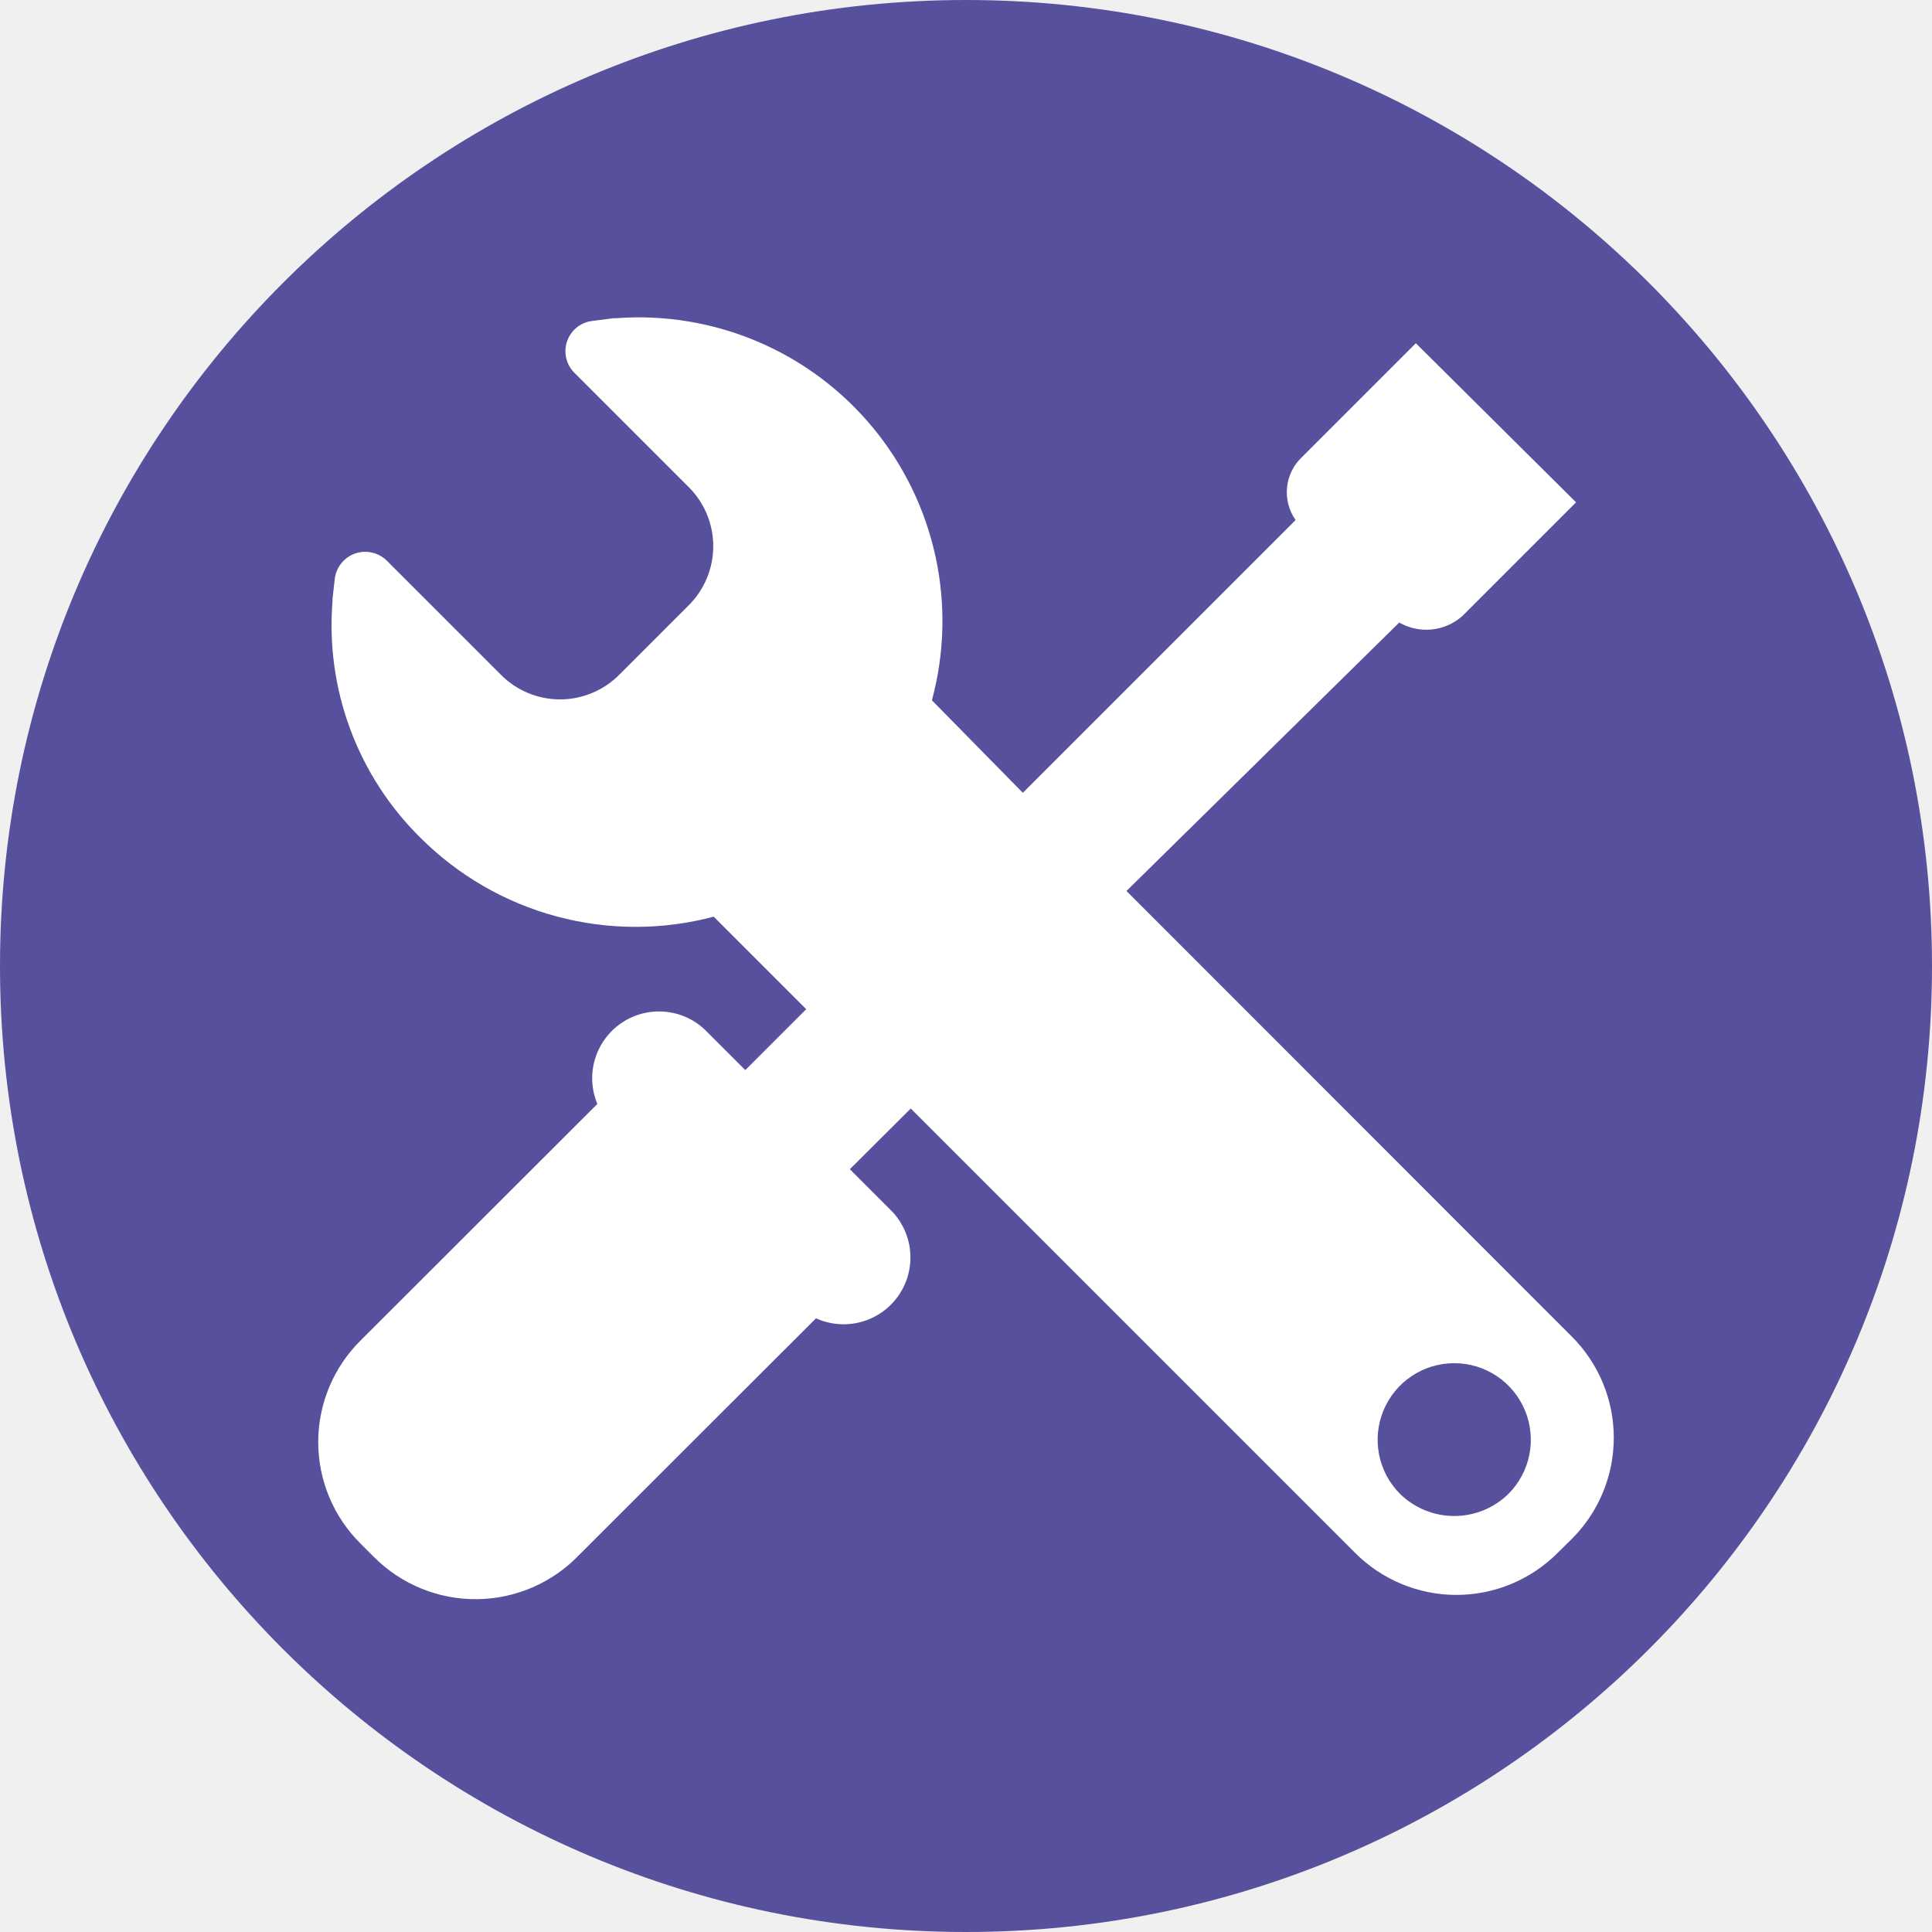
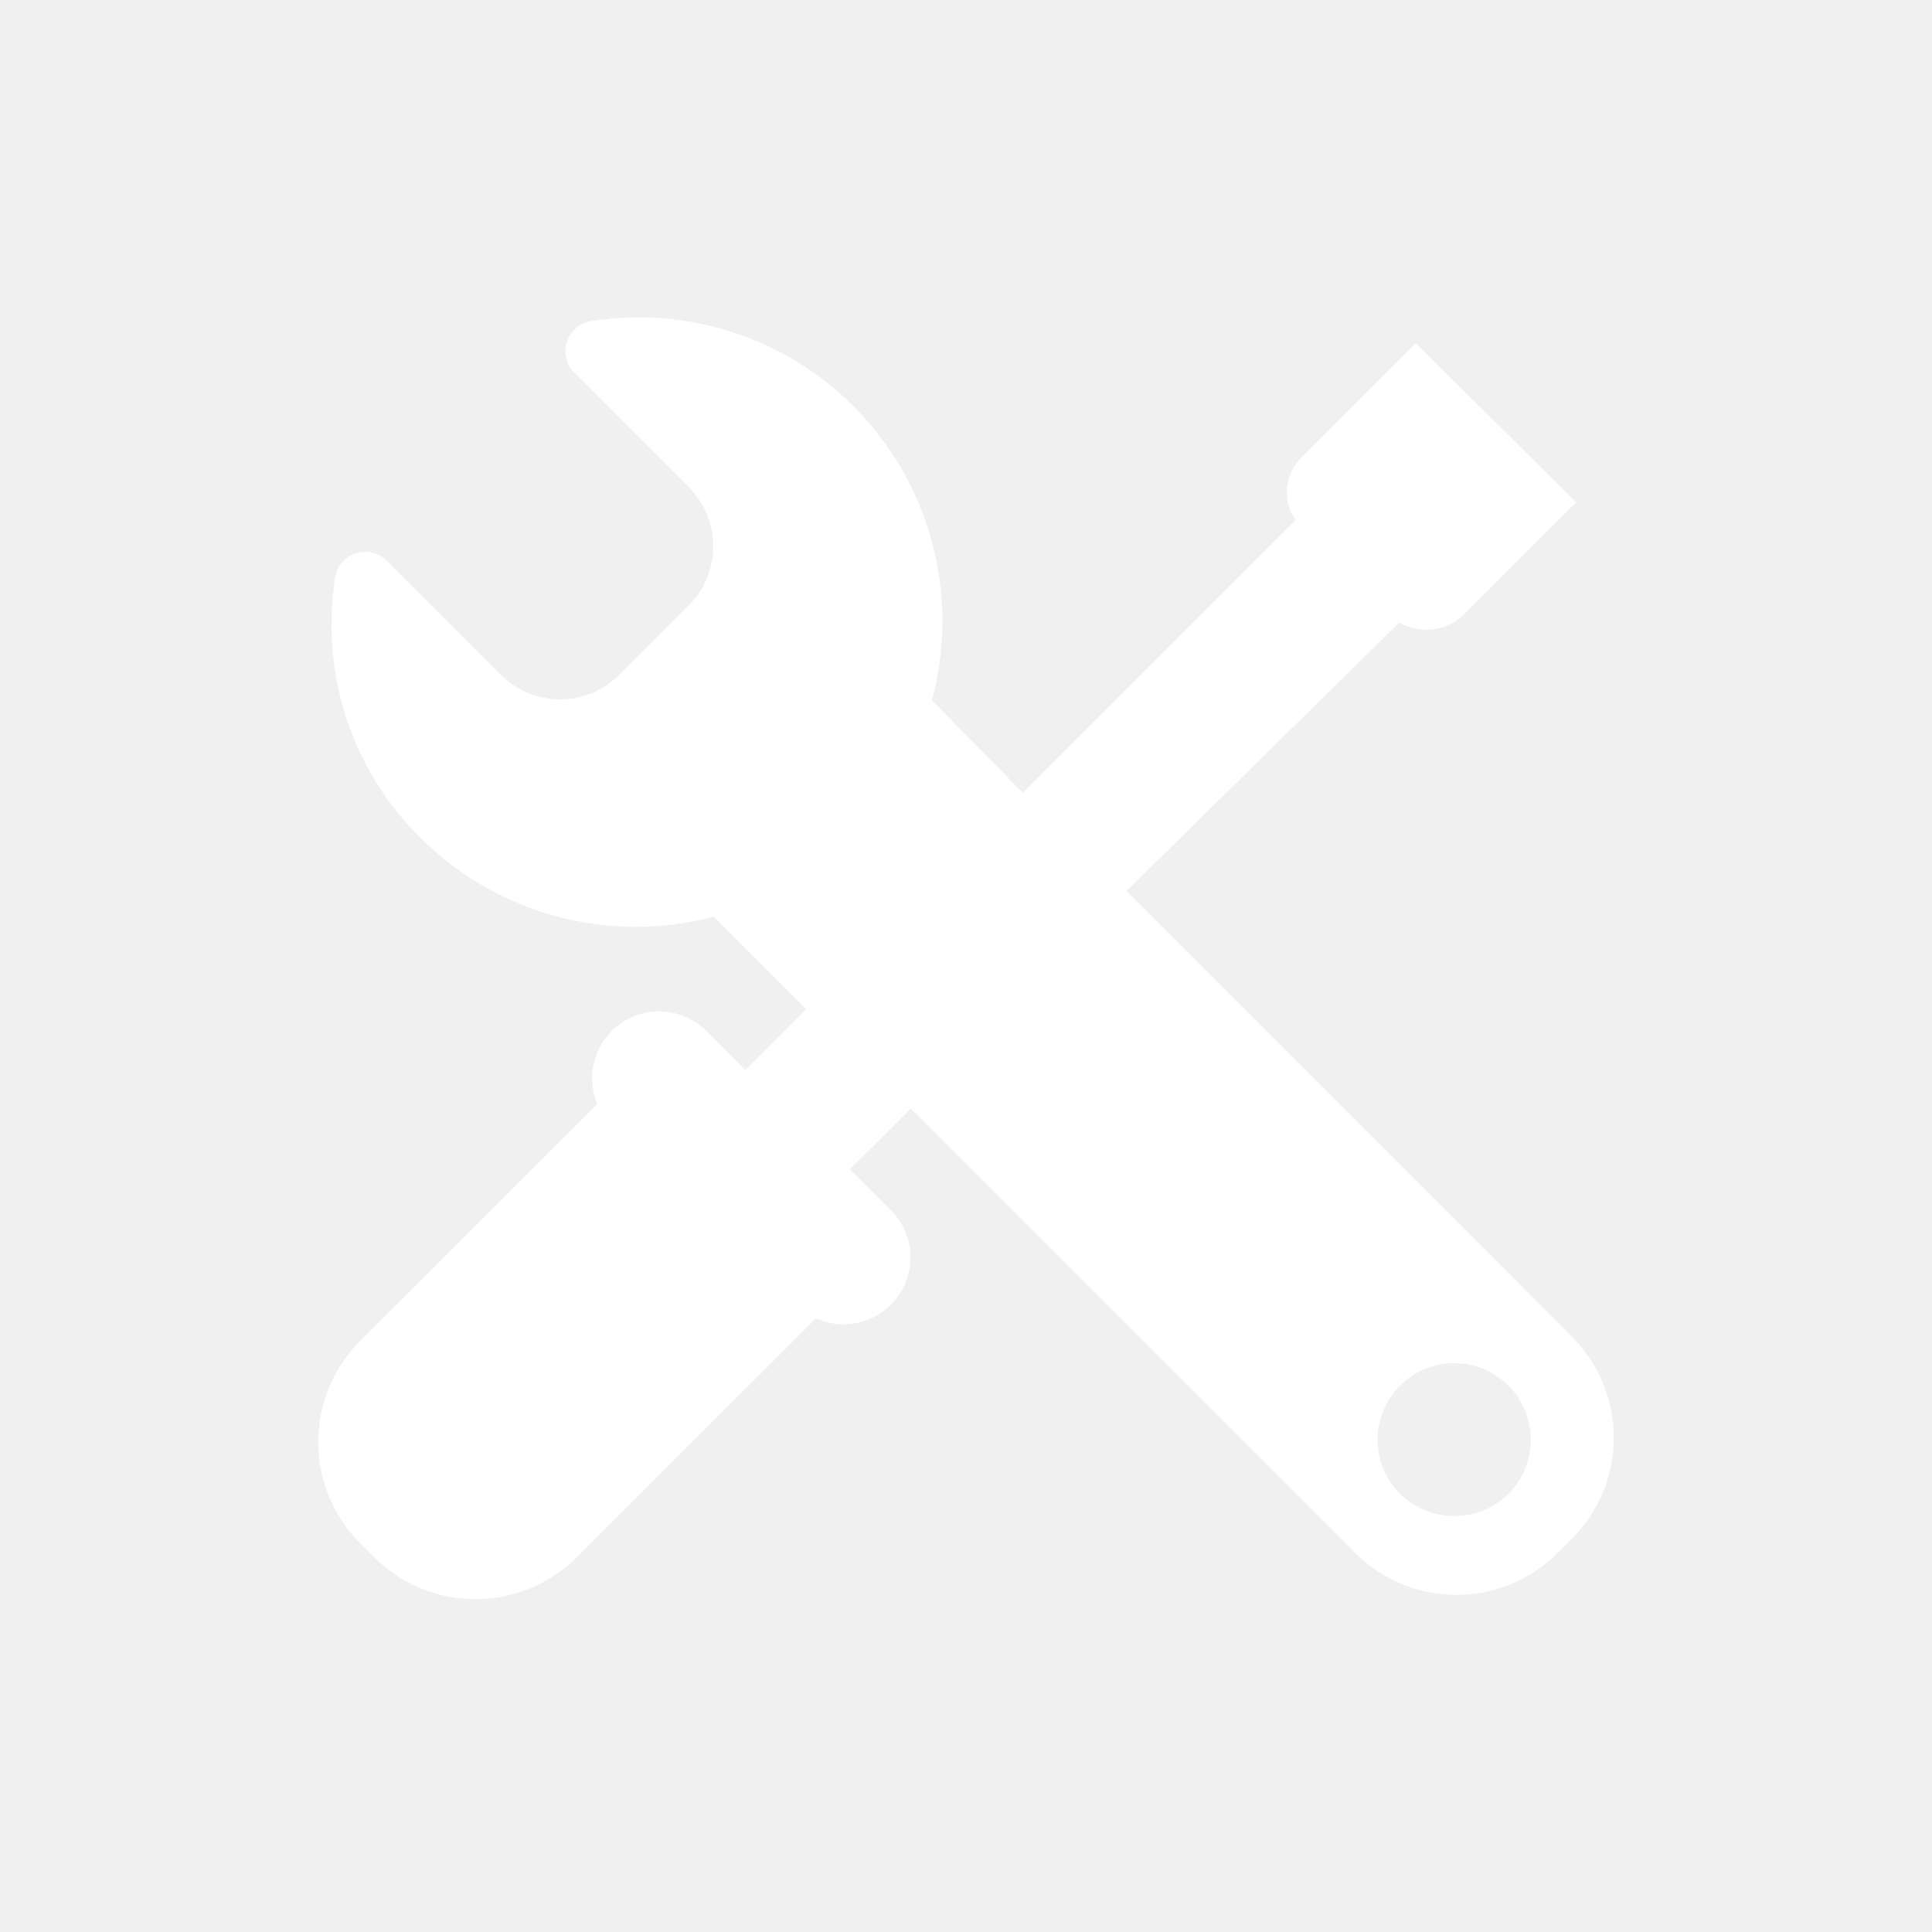
- <svg xmlns="http://www.w3.org/2000/svg" width="200" height="200" viewBox="0 0 200 200" fill="none">
-   <path d="M100 200C155.228 200 200 155.228 200 100C200 44.772 155.228 0 100 0C44.772 0 0 44.772 0 100C0 155.228 44.772 200 100 200Z" fill="#57509D" />
-   <path fill-rule="evenodd" clip-rule="evenodd" d="M38.73 161.2L37.318 159.788C35.931 158.412 34.831 156.776 34.08 154.973C33.329 153.17 32.942 151.236 32.942 149.282C32.942 147.329 33.329 145.395 34.08 143.592C34.831 141.789 35.931 140.152 37.318 138.776L61.836 114.282C61.227 112.823 61.138 111.199 61.581 109.681C62.025 108.163 62.975 106.843 64.273 105.941C65.572 105.038 67.141 104.608 68.718 104.722C70.295 104.835 71.786 105.486 72.942 106.565L77.153 110.776L83.459 104.471L73.883 94.894C68.552 96.309 62.942 96.3 57.615 94.867C52.289 93.434 47.432 90.628 43.53 86.729C40.311 83.557 37.828 79.718 36.254 75.482C34.681 71.246 34.056 66.716 34.424 62.212V61.977L34.659 59.882C34.737 59.298 34.975 58.748 35.347 58.291C35.72 57.835 36.212 57.491 36.768 57.298C37.325 57.105 37.924 57.071 38.499 57.199C39.074 57.327 39.602 57.613 40.024 58.023L51.789 69.788C52.593 70.615 53.556 71.272 54.618 71.721C55.681 72.17 56.823 72.401 57.977 72.401C59.131 72.401 60.273 72.17 61.335 71.721C62.398 71.272 63.361 70.615 64.165 69.788L71.224 62.729C72.051 61.925 72.708 60.963 73.157 59.9C73.605 58.837 73.836 57.695 73.836 56.541C73.836 55.388 73.605 54.245 73.157 53.183C72.708 52.12 72.051 51.158 71.224 50.353L59.459 38.588C59.039 38.17 58.746 37.642 58.613 37.064C58.48 36.486 58.512 35.883 58.706 35.323C58.9 34.763 59.248 34.269 59.71 33.897C60.172 33.526 60.729 33.292 61.318 33.224L63.53 32.941H63.765C68.778 32.564 73.809 33.394 78.435 35.363C83.061 37.331 87.148 40.381 90.352 44.256C93.555 48.13 95.783 52.717 96.848 57.63C97.913 62.544 97.784 67.641 96.471 72.494L105.883 82.071L134.118 53.835C133.424 52.846 133.111 51.639 133.236 50.437C133.362 49.235 133.917 48.119 134.8 47.294L146.565 35.529L163.153 52L151.389 63.765C150.508 64.551 149.402 65.039 148.228 65.162C147.054 65.284 145.871 65.034 144.847 64.447L116.612 92.235L162.683 138.329C164.069 139.705 165.17 141.342 165.921 143.145C166.672 144.948 167.058 146.882 167.058 148.835C167.058 150.789 166.672 152.723 165.921 154.526C165.17 156.329 164.069 157.965 162.683 159.341L161.271 160.729C159.895 162.116 158.259 163.216 156.455 163.967C154.652 164.718 152.718 165.105 150.765 165.105C148.812 165.105 146.878 164.718 145.075 163.967C143.272 163.216 141.635 162.116 140.259 160.729L94.283 114.753L87.977 121.035L92.189 125.247C93.345 126.388 94.063 127.899 94.217 129.516C94.371 131.133 93.951 132.753 93.03 134.091C92.11 135.43 90.748 136.401 89.183 136.836C87.618 137.271 85.95 137.142 84.471 136.471L59.953 160.965C58.587 162.393 56.948 163.534 55.134 164.321C53.321 165.107 51.368 165.524 49.391 165.546C47.414 165.568 45.453 165.195 43.622 164.448C41.791 163.702 40.128 162.598 38.73 161.2V161.2ZM156.142 154.659C157.253 153.551 158.01 152.138 158.317 150.599C158.625 149.06 158.469 147.465 157.869 146.015C157.27 144.565 156.253 143.325 154.949 142.453C153.645 141.581 152.111 141.116 150.542 141.116C148.972 141.116 147.439 141.581 146.134 142.453C144.83 143.325 143.813 144.565 143.214 146.015C142.614 147.465 142.458 149.06 142.766 150.599C143.074 152.138 143.831 153.551 144.942 154.659C146.44 156.119 148.449 156.936 150.542 156.936C152.634 156.936 154.643 156.119 156.142 154.659Z" fill="white" />
+ <svg xmlns="http://www.w3.org/2000/svg" width="200" height="200" viewBox="0 0 85 85" id="tool">
+   <path style="fill:rgb(255,255,255)" d="M16.46,68.51l-.6-.6a6.29,6.29,0,0,1,0-8.93L26.28,48.57A2.94,2.94,0,0,1,31,45.29l1.79,1.79,2.68-2.68-4.07-4.07a13.39,13.39,0,0,1-12.9-3.47,13.13,13.13,0,0,1-3.87-10.42v-.1l.1-.89a1.35,1.35,0,0,1,2.28-.79l5,5a3.67,3.67,0,0,0,5.26,0l3-3a3.67,3.67,0,0,0,0-5.26l-5-5a1.34,1.34,0,0,1,.79-2.28L27,14h.1A13.36,13.36,0,0,1,41,30.81L45,34.88l12-12a2.13,2.13,0,0,1,.29-2.78l5-5,7.05,7-5,5a2.39,2.39,0,0,1-2.78.29l-12,11.81L69.14,58.79a6.29,6.29,0,0,1,0,8.93l-.6.59a6.29,6.29,0,0,1-8.93,0L40.07,48.77l-2.68,2.67,1.79,1.79A2.94,2.94,0,0,1,35.9,58L25.48,68.41A6.31,6.31,0,0,1,16.46,68.51Zm49.9-2.78a3.37,3.37,0,1,0-4.76,0A3.41,3.41,0,0,0,66.36,65.73Z" />
</svg>
